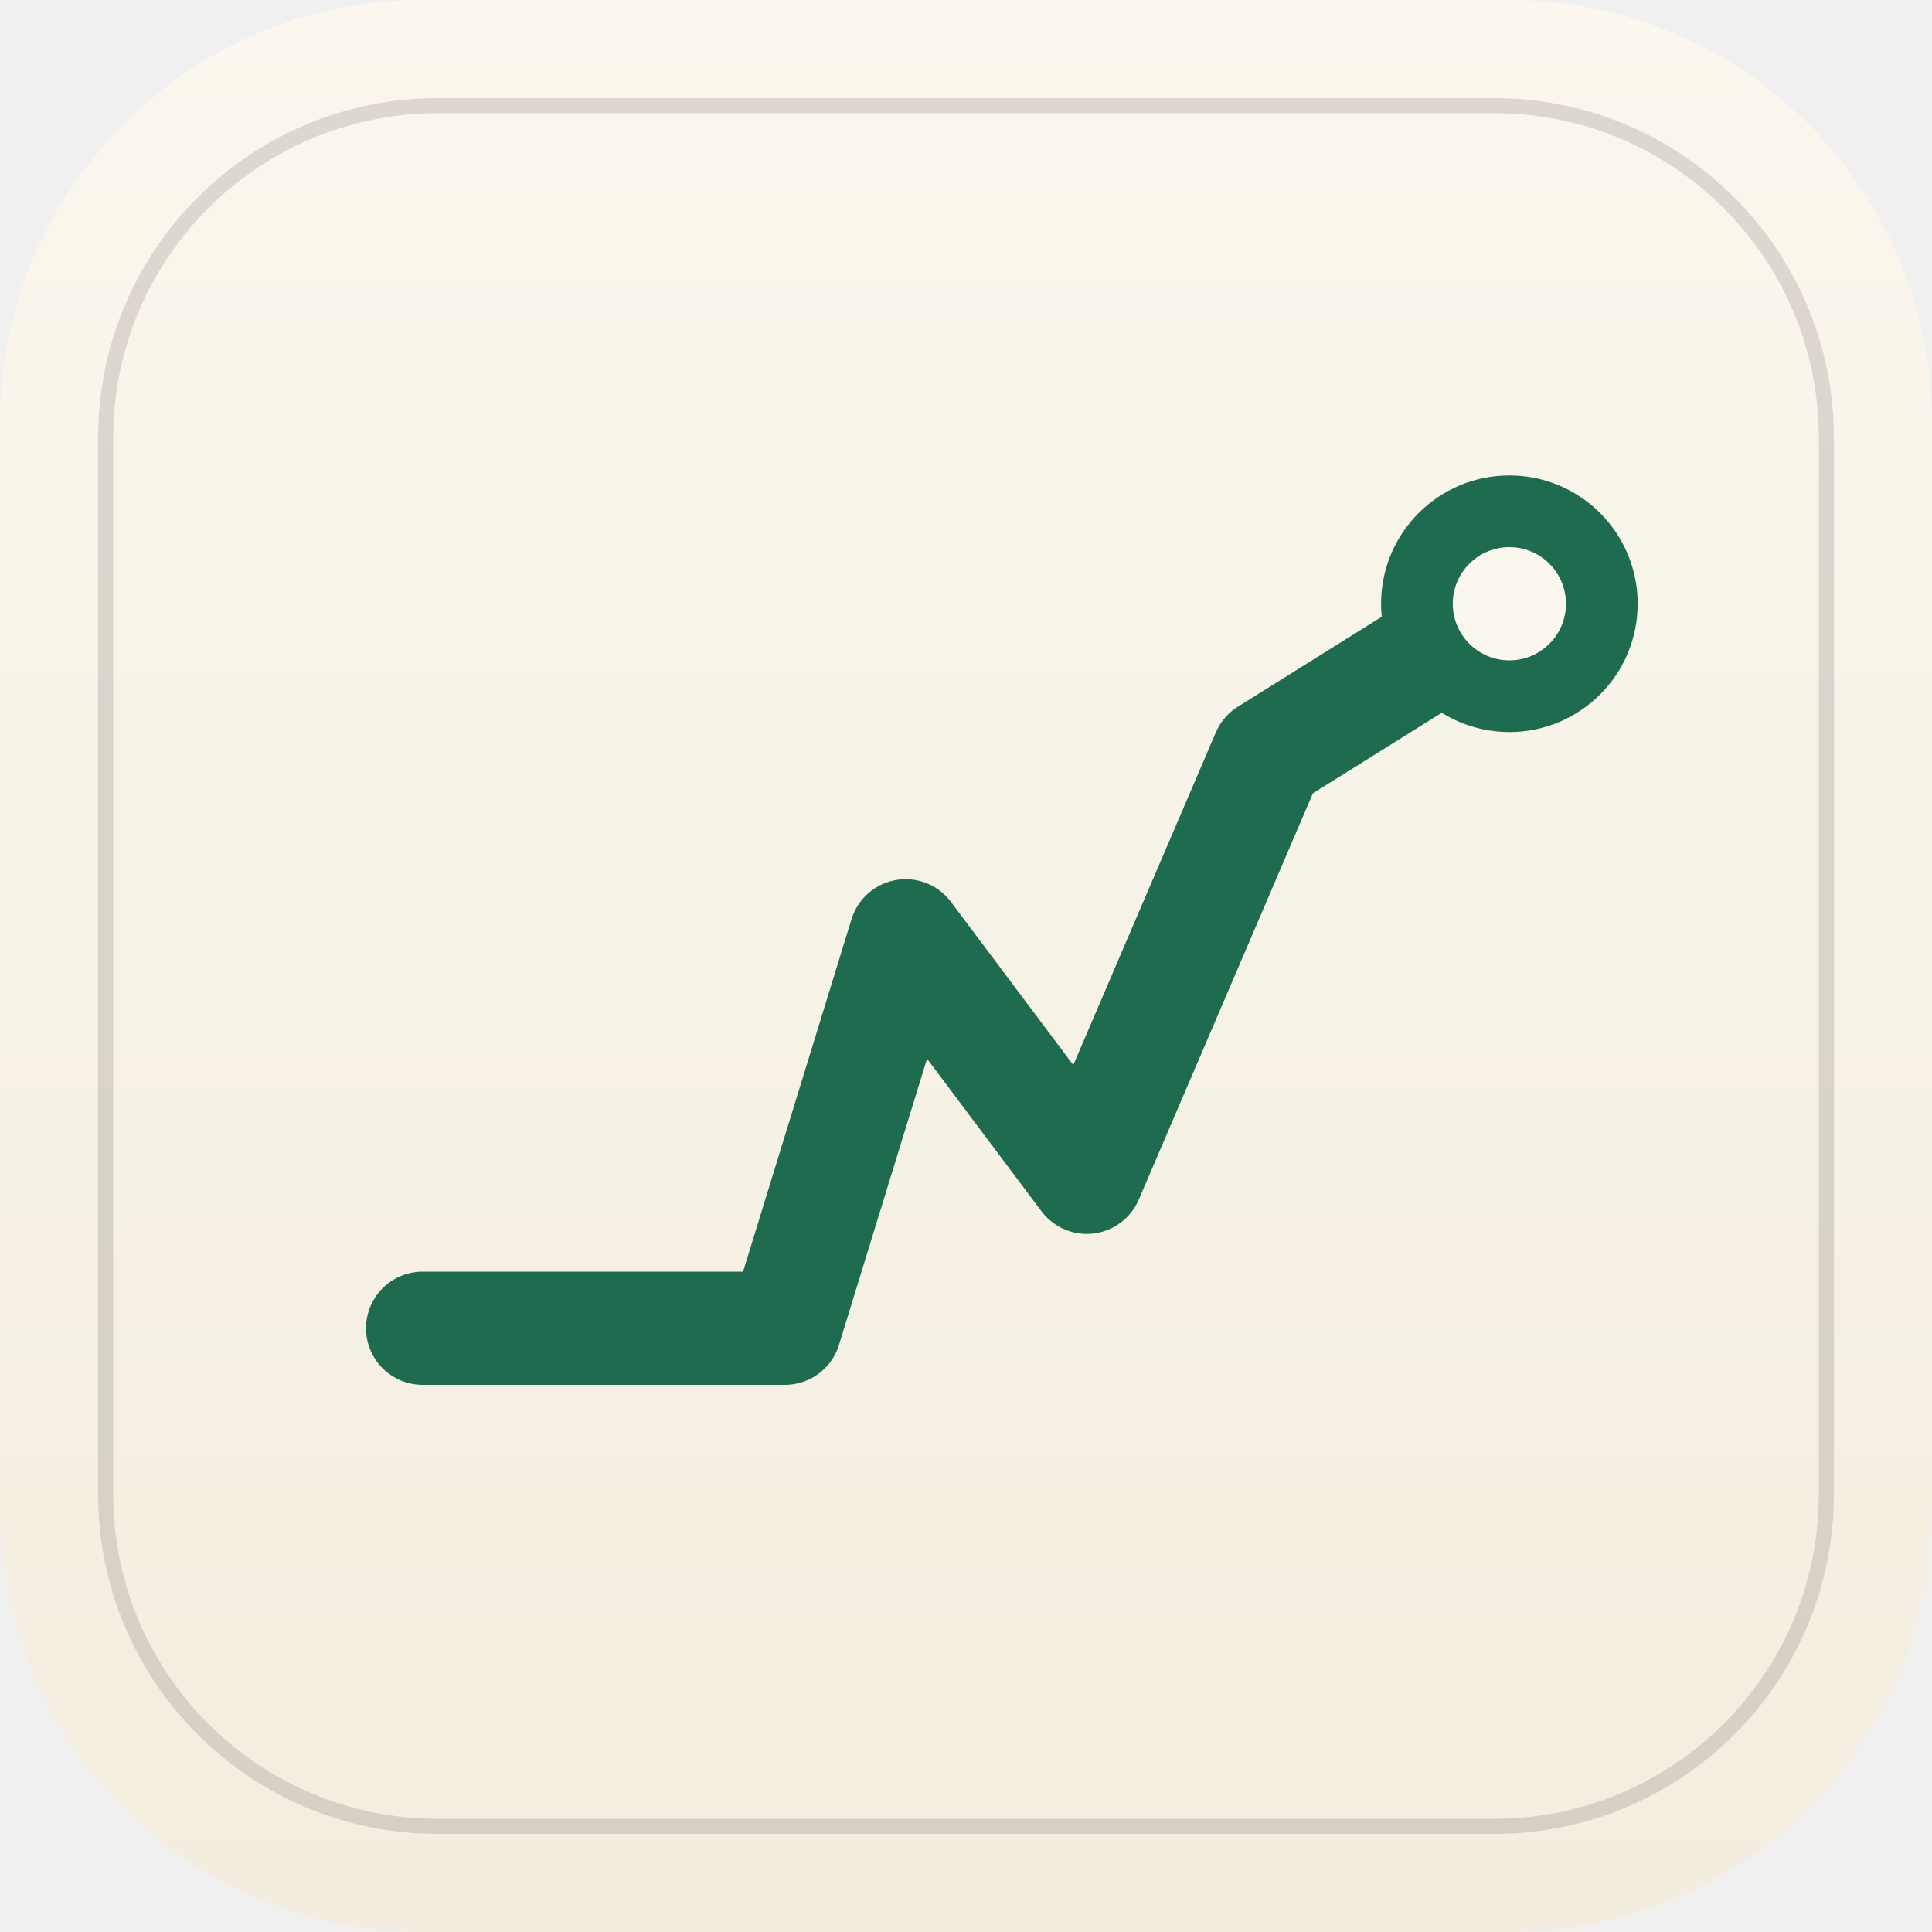
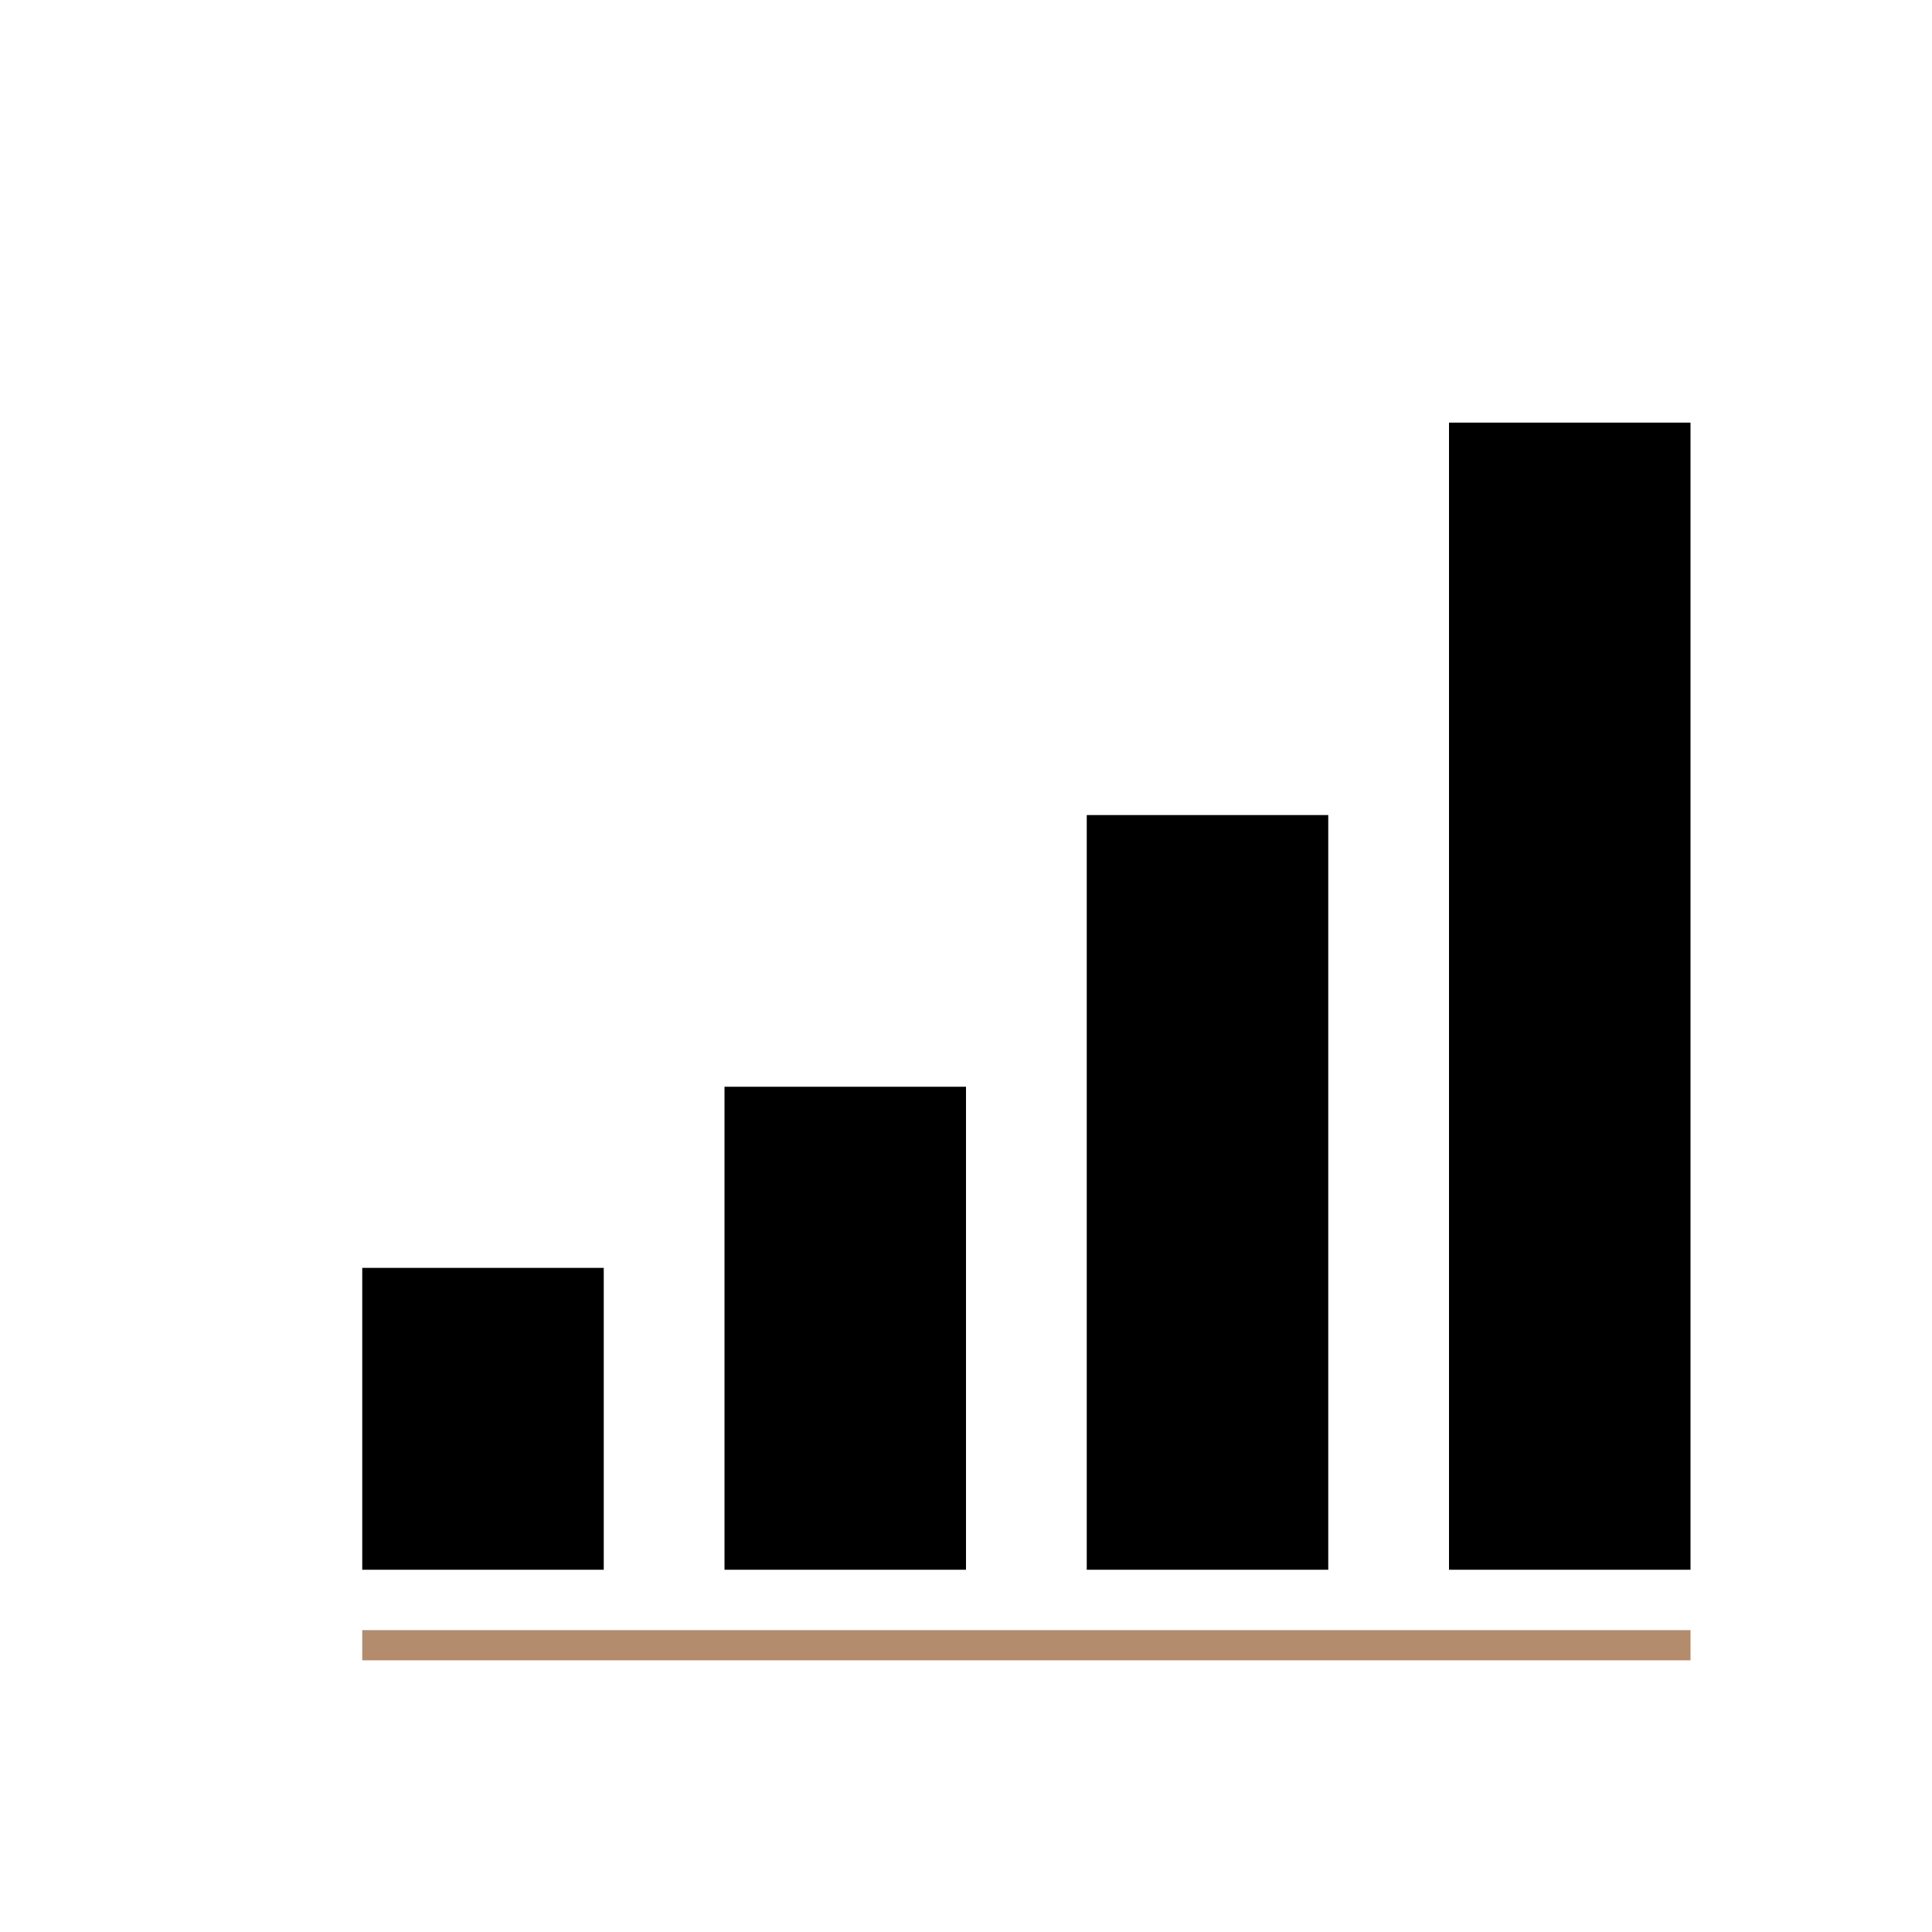
<svg xmlns="http://www.w3.org/2000/svg" viewBox="0 0 512 512">
-   <defs>
-     <linearGradient id="bg" x1="0" y1="0" x2="0" y2="1">
-       <stop offset="0" stop-color="#FBF7EE" />
-       <stop offset="1" stop-color="#F3EDDF" />
-     </linearGradient>
-   </defs>
-   <rect width="512" height="512" rx="112" fill="url(#bg)" />
-   <rect x="28" y="28" width="456" height="456" rx="88" fill="none" stroke="#1F1B16" stroke-opacity="0.14" stroke-width="4" />
+   <rect width="512" height="512" fill="#FFFFFF" />
  <g>
-     <polyline points="112,352 208,352 240,248 288,312 336,200 400,160" fill="none" stroke="#1E6B4F" stroke-width="30" stroke-linecap="round" stroke-linejoin="round" />
-     <circle cx="400" cy="160" r="34" fill="#1E6B4F" />
-     <circle cx="400" cy="160" r="15" fill="#FBF7EE" />
+     <rect x="96" y="336" width="64" height="80" fill="#000000" />
+     <rect x="192" y="288" width="64" height="128" fill="#000000" />
+     <rect x="288" y="216" width="64" height="200" fill="#000000" />
+     <rect x="384" y="112" width="64" height="304" fill="#000000" />
+     <rect x="96" y="432" width="352" height="8" fill="#B38B6D" />
  </g>
</svg>
